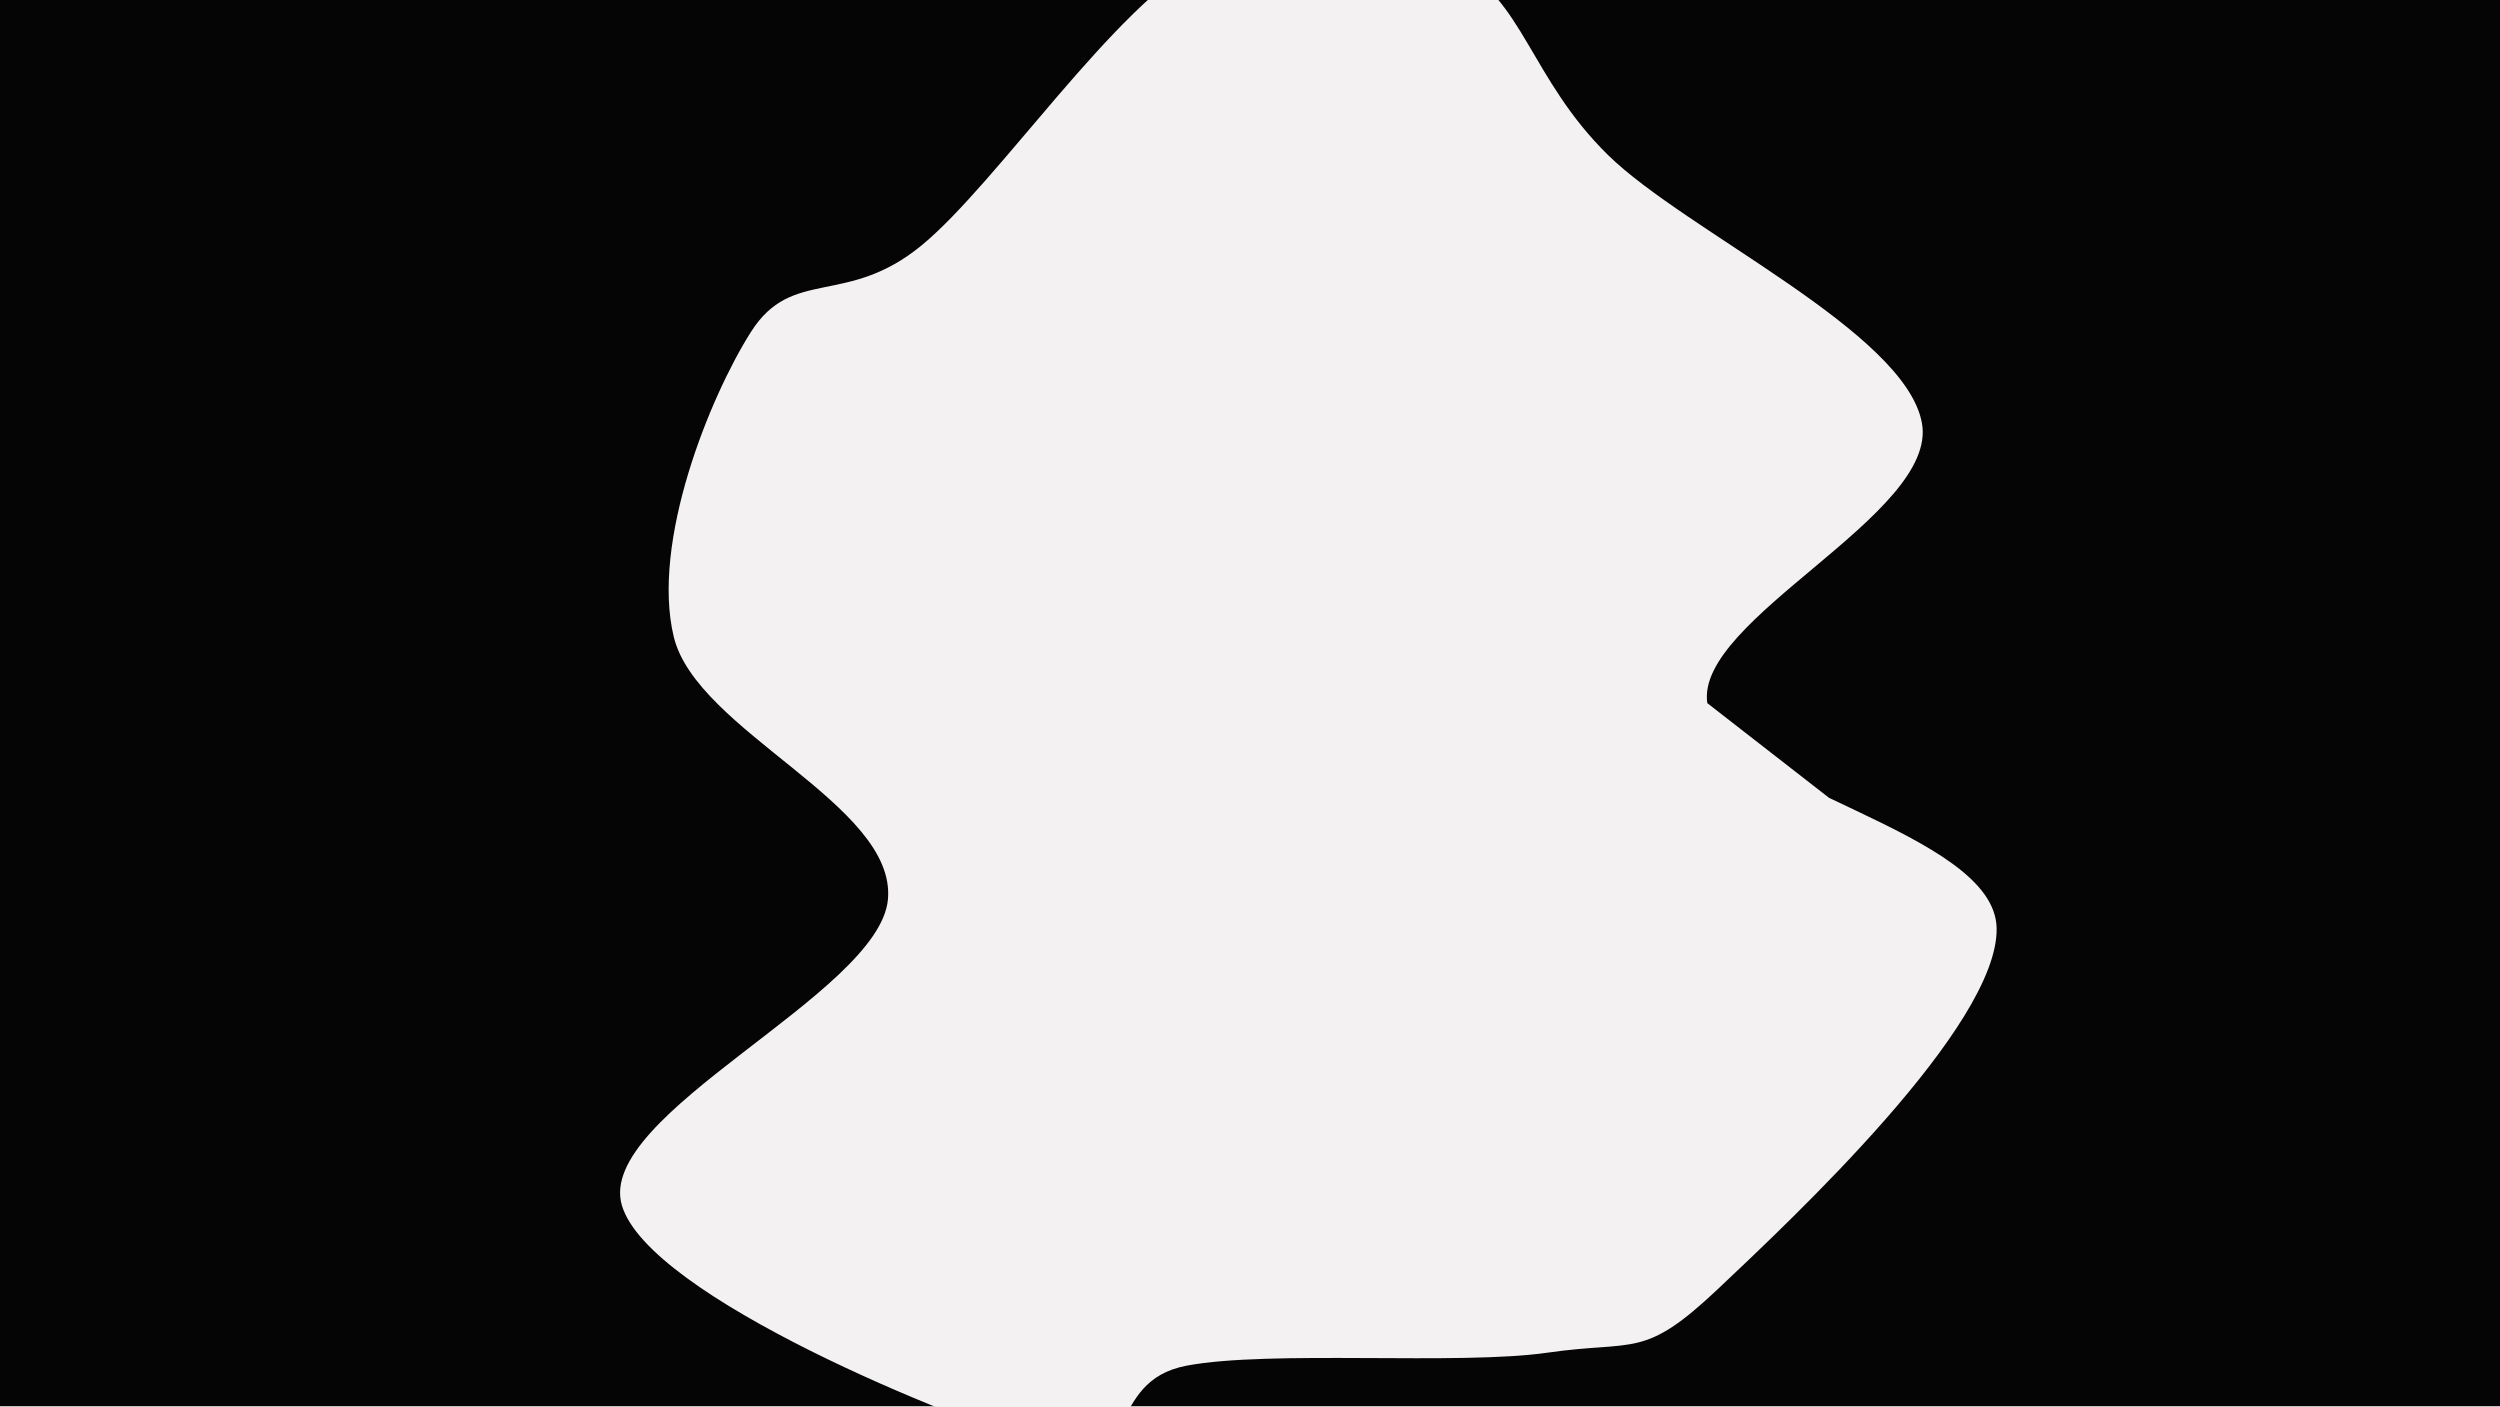
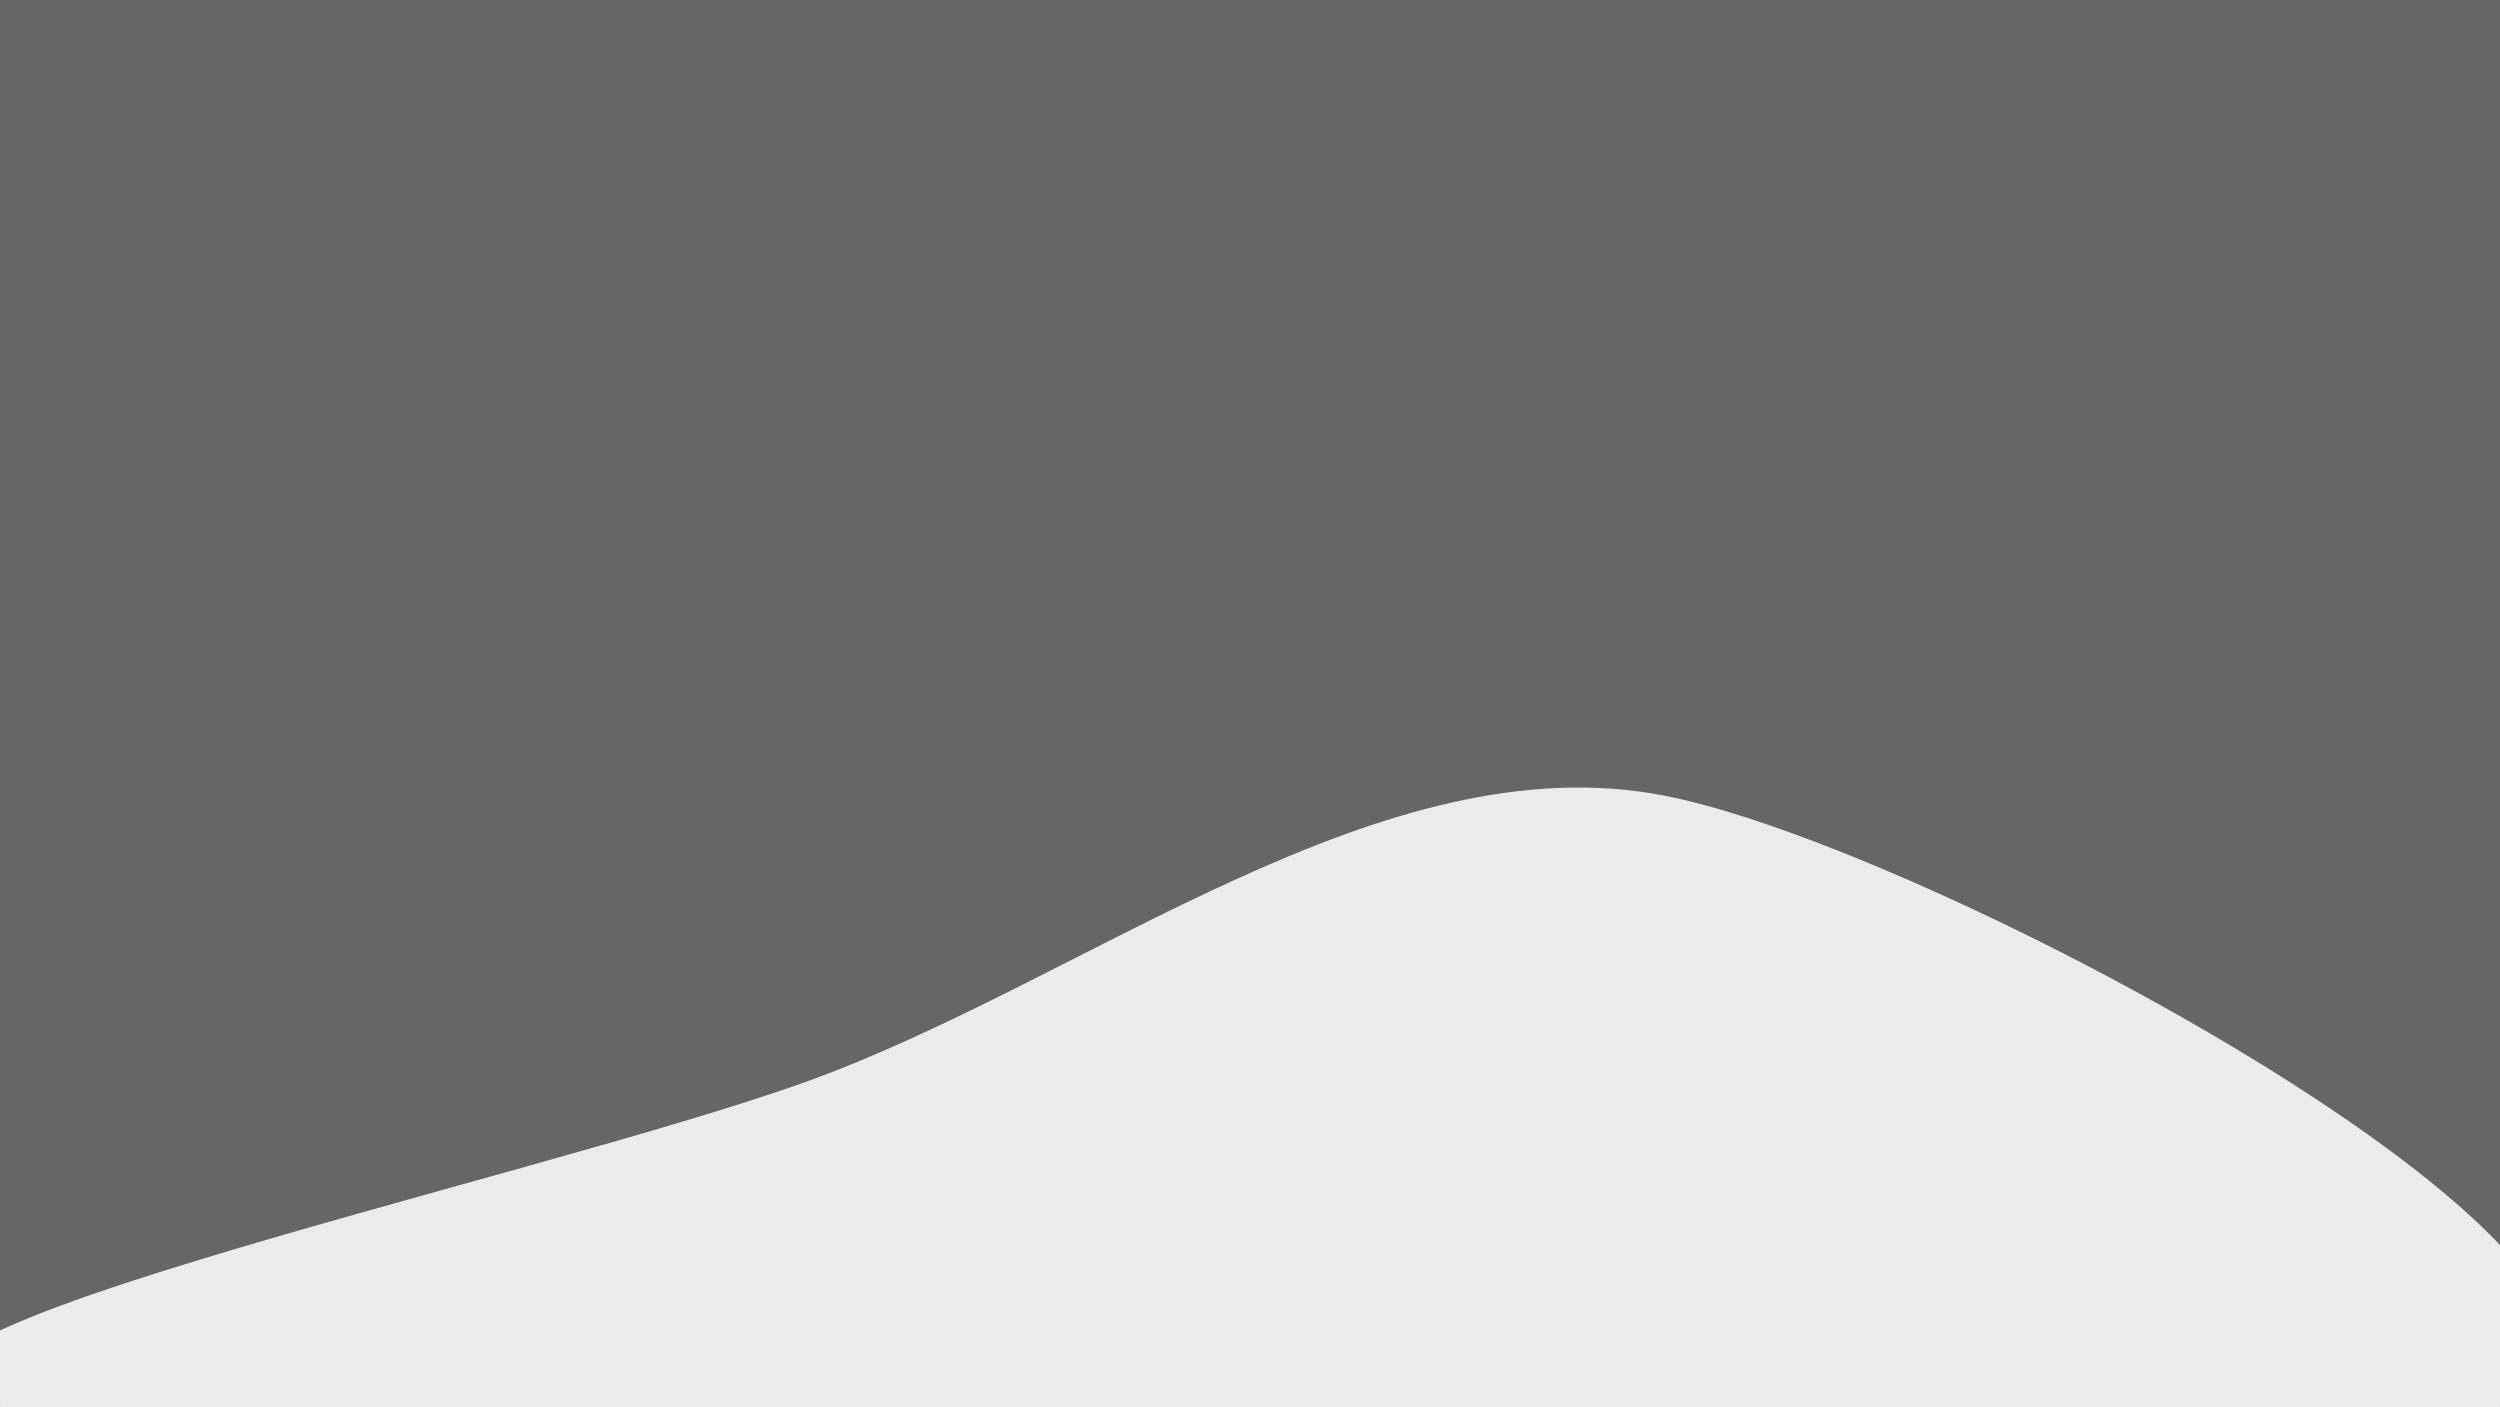
<svg xmlns="http://www.w3.org/2000/svg" width="1920" height="1080" viewBox="0 0 1920 1080">
-   <rect width="1920" height="1080" fill="#050505" />
-   <path d="M1311.207,540C1320.768,604.648,1532.054,637.859,1533.418,712.849C1534.781,787.838,1376.89,935.603,1319.389,989.938C1261.887,1044.273,1256.428,1029.041,1188.41,1038.858C1120.393,1048.676,975.11,1036.717,911.283,1048.843C847.456,1060.969,877.732,1132.144,805.45,1111.615C733.168,1091.087,498.176,995.816,477.59,925.671C457.004,855.526,675.29,763.513,681.933,690.747C688.577,617.981,534.986,561.711,517.45,489.076C499.914,416.441,544.958,305.071,576.717,254.937C608.475,204.803,650.072,236.047,708,188.272C765.928,140.497,855.989,4.105,924.283,-31.713C992.577,-67.531,1065.978,-51.772,1117.765,-26.634C1169.552,-1.496,1175.289,60.514,1235.003,119.113C1294.717,177.712,1463.351,254.81,1476.051,324.958C1488.752,395.106,1301.646,475.352,1311.207,540C1320.768,604.648,1532.054,637.859,1533.418,712.849" fill="#f3f1f1" />
+   <rect width="1920" height="1080" fill="#666666" />
+   <path d="M1920,1080C1707,1158.167,216,1121.833,0,1080C-216,1038.167,411,907.167,624,829C837,750.833,1062,569.167,1278,611C1494,652.833,2133,1001.833,1920,1080C1707,1158.167,216,1121.833,0,1080" fill="#ebebea" />
</svg>
